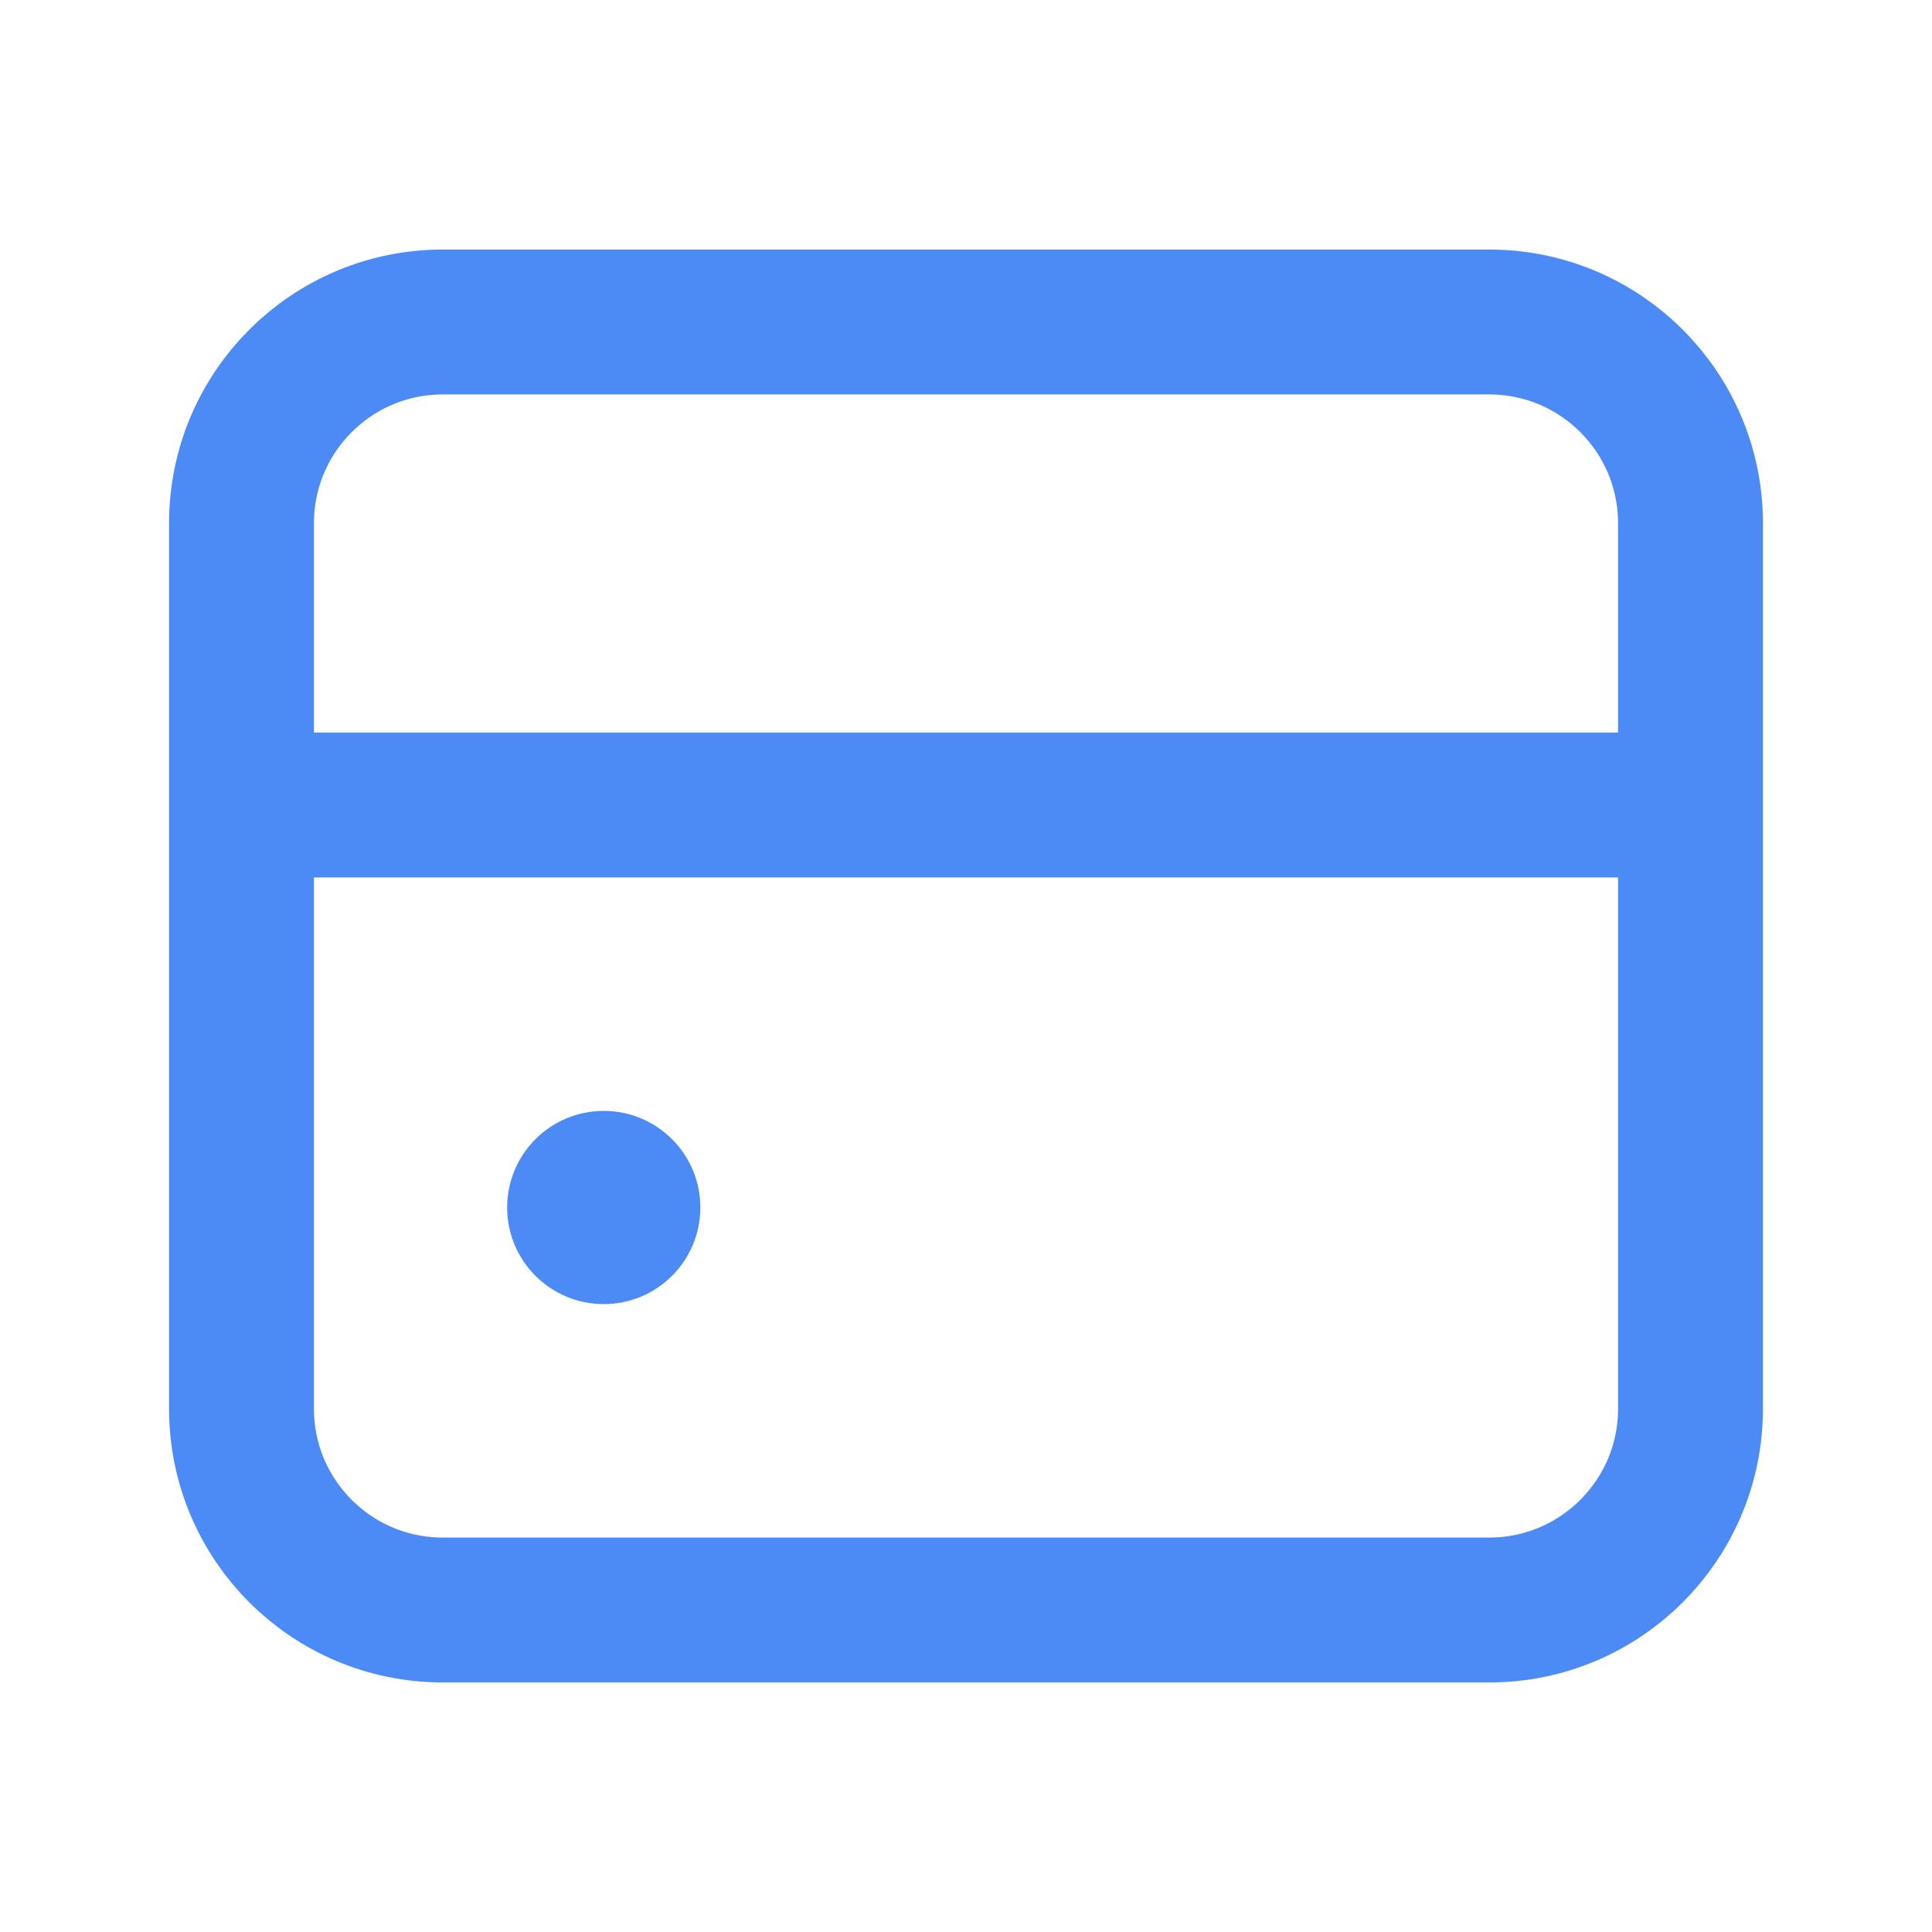
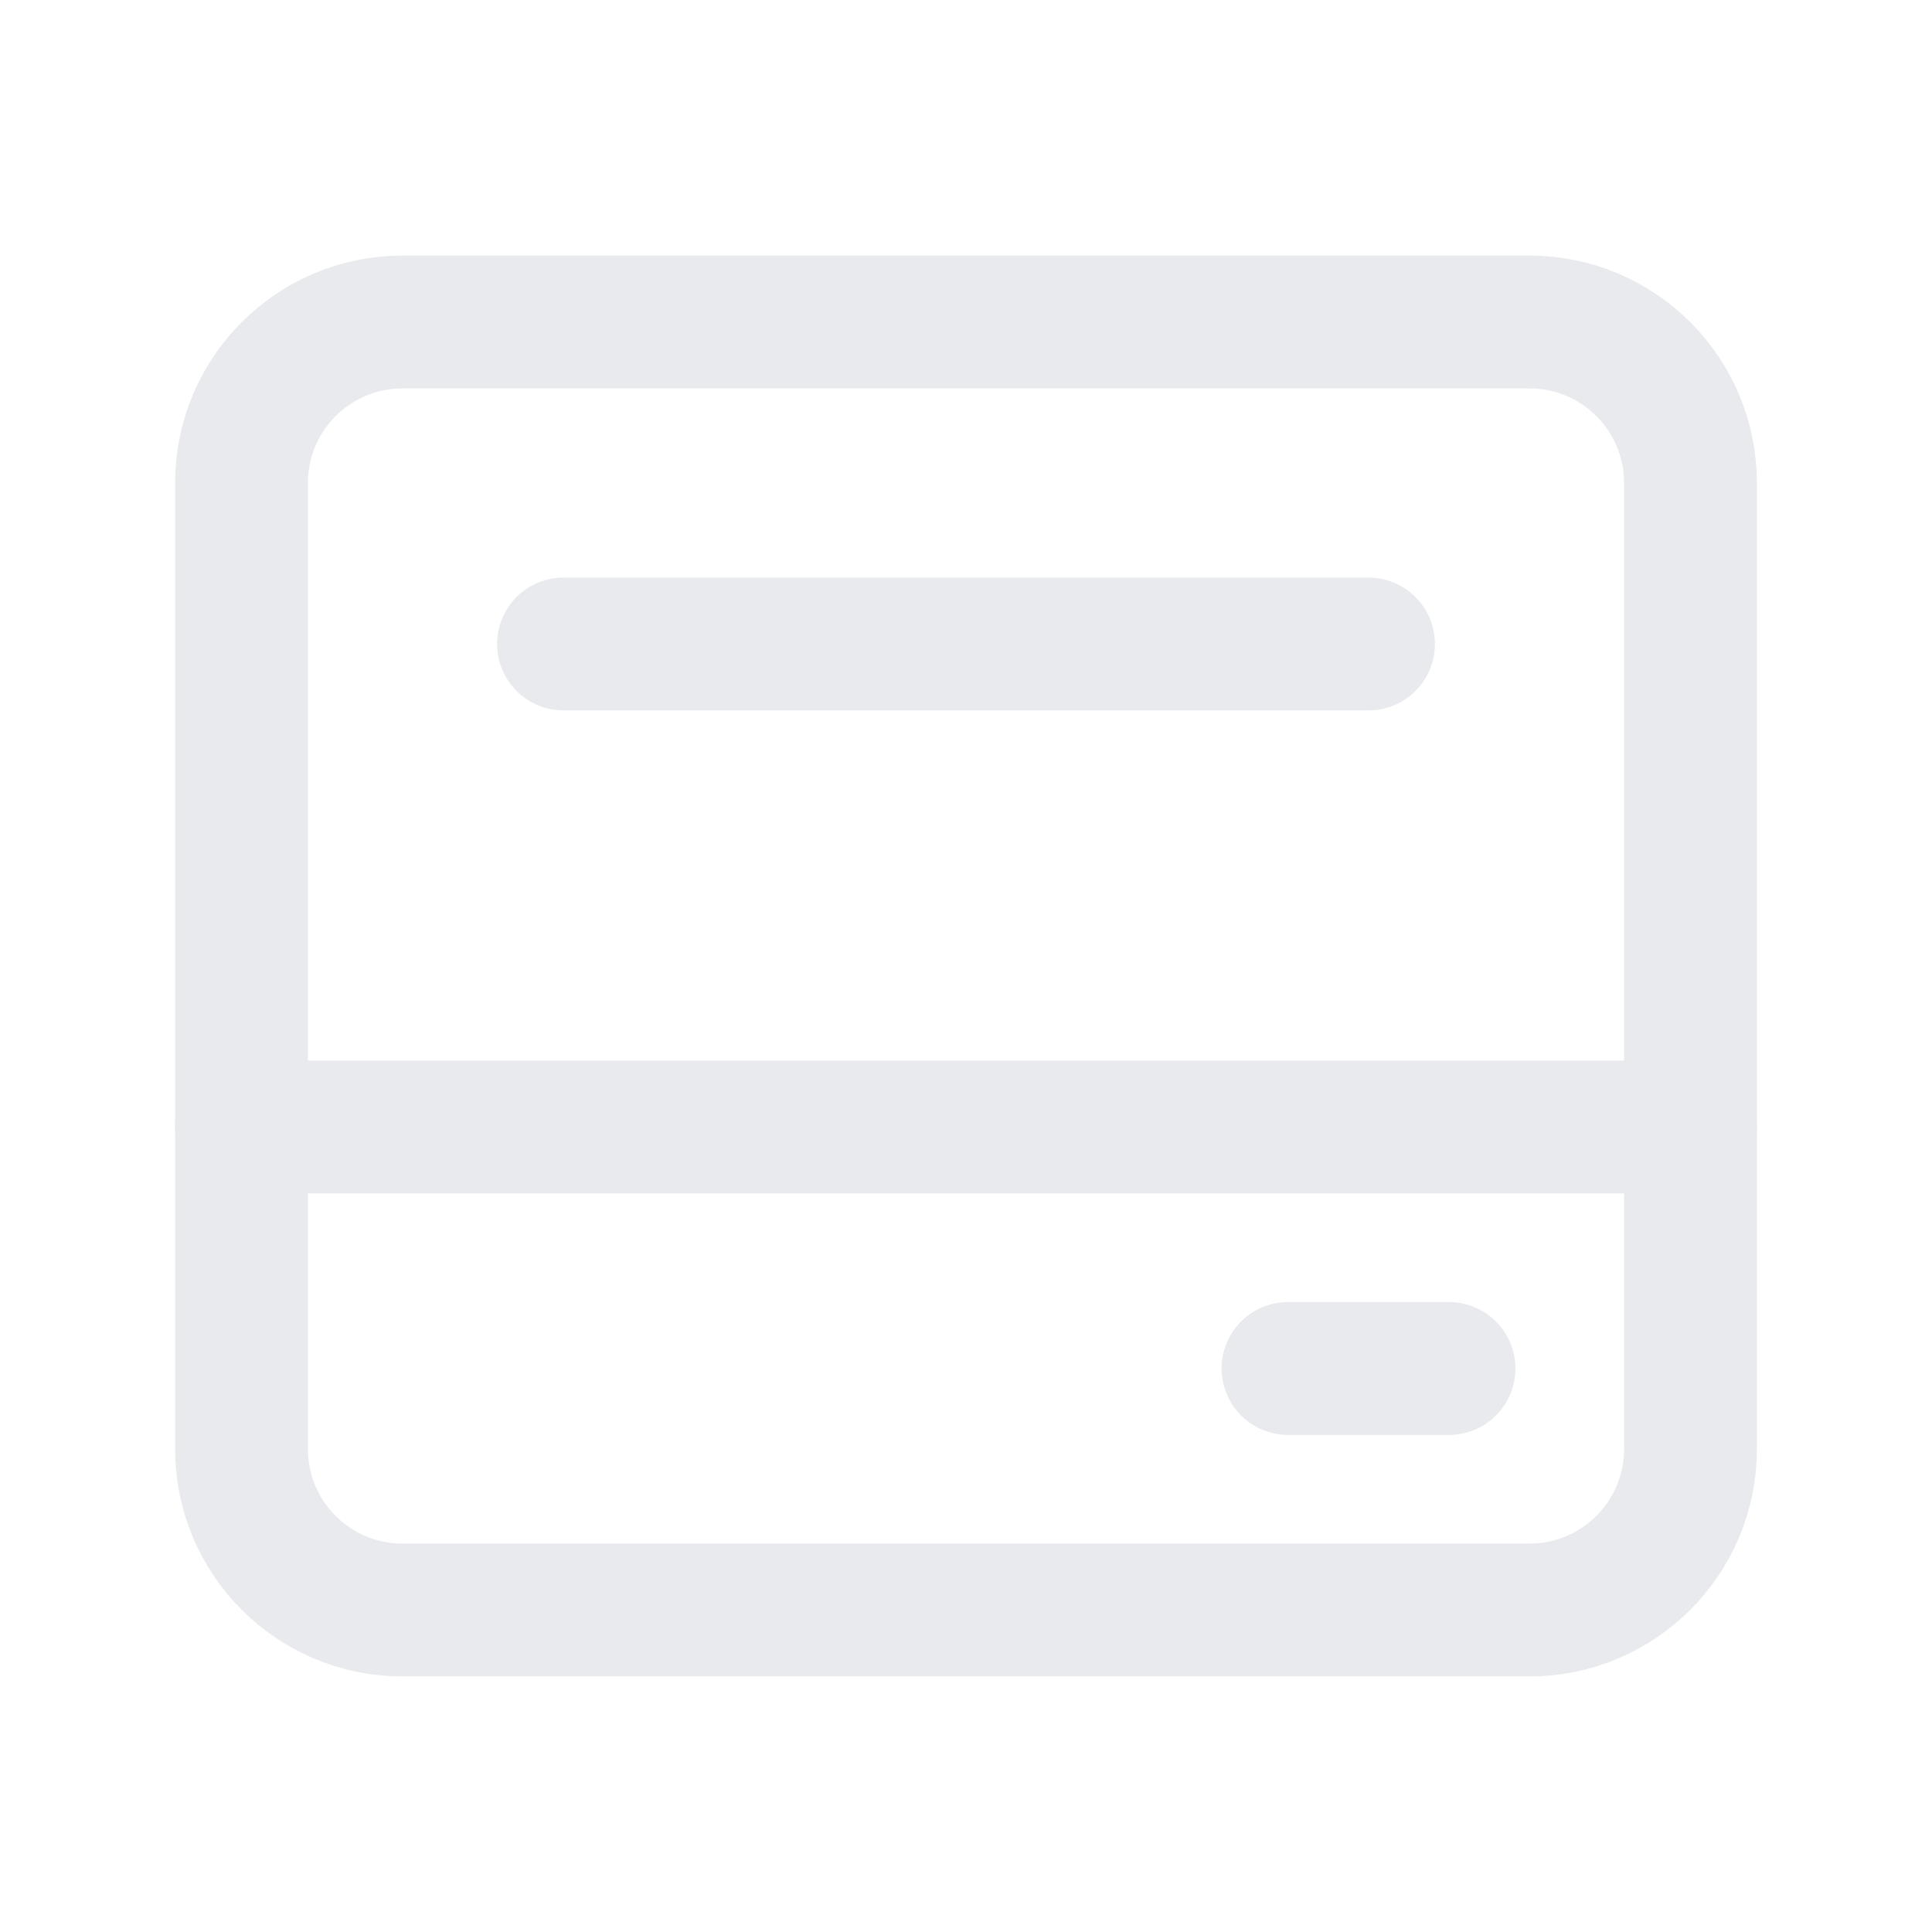
- <svg xmlns="http://www.w3.org/2000/svg" viewBox="0 0 24 24" fill="none" stroke="#4C8BF5" stroke-width="1.8" stroke-linejoin="round">
-   <rect x="3" y="4" width="18" height="16" rx="2.5" />
-   <path d="M3 10h18" />
-   <circle cx="7.5" cy="15" r="1.2" fill="#4C8BF5" stroke="none" />
+ <svg xmlns="http://www.w3.org/2000/svg" viewBox="0 0 24 24" fill="none" stroke="#E8EAED" stroke-width="1.65" stroke-linecap="round" stroke-linejoin="round">
+   <rect x="3" y="4" width="18" height="16" rx="2" />
+   <path d="M3 14h18m-5 3h2M7 8h10" />
</svg>
